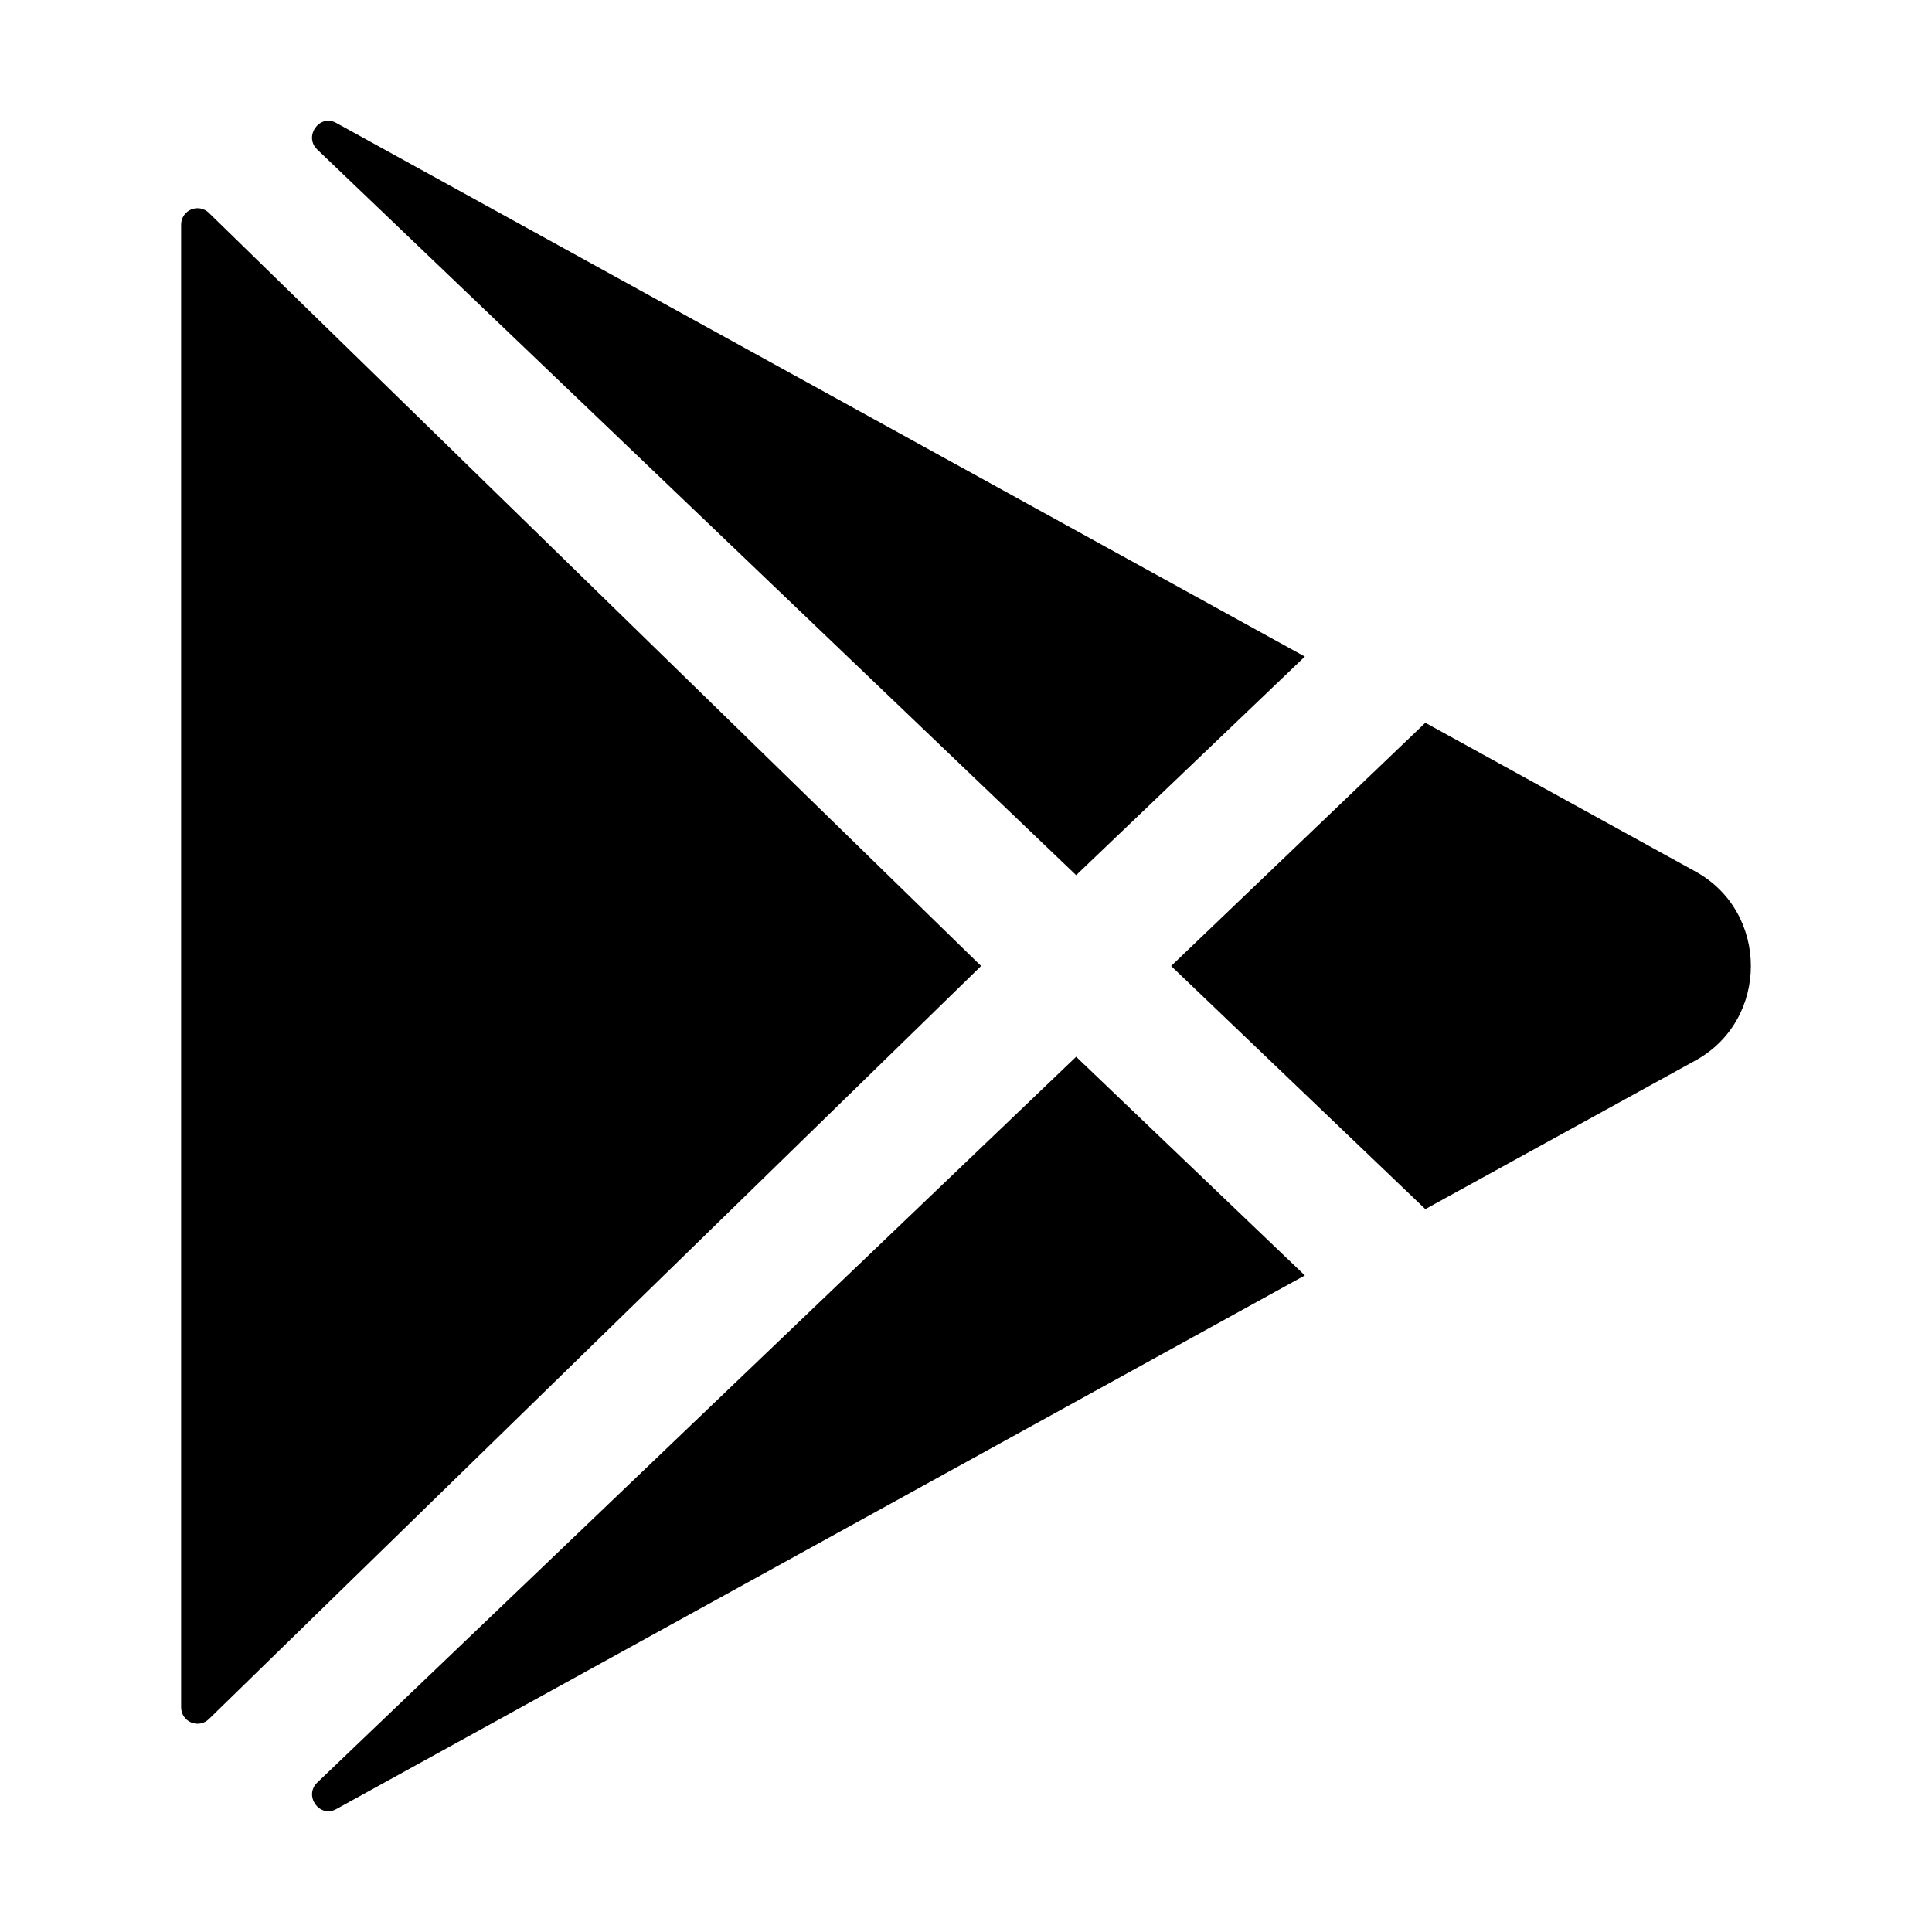
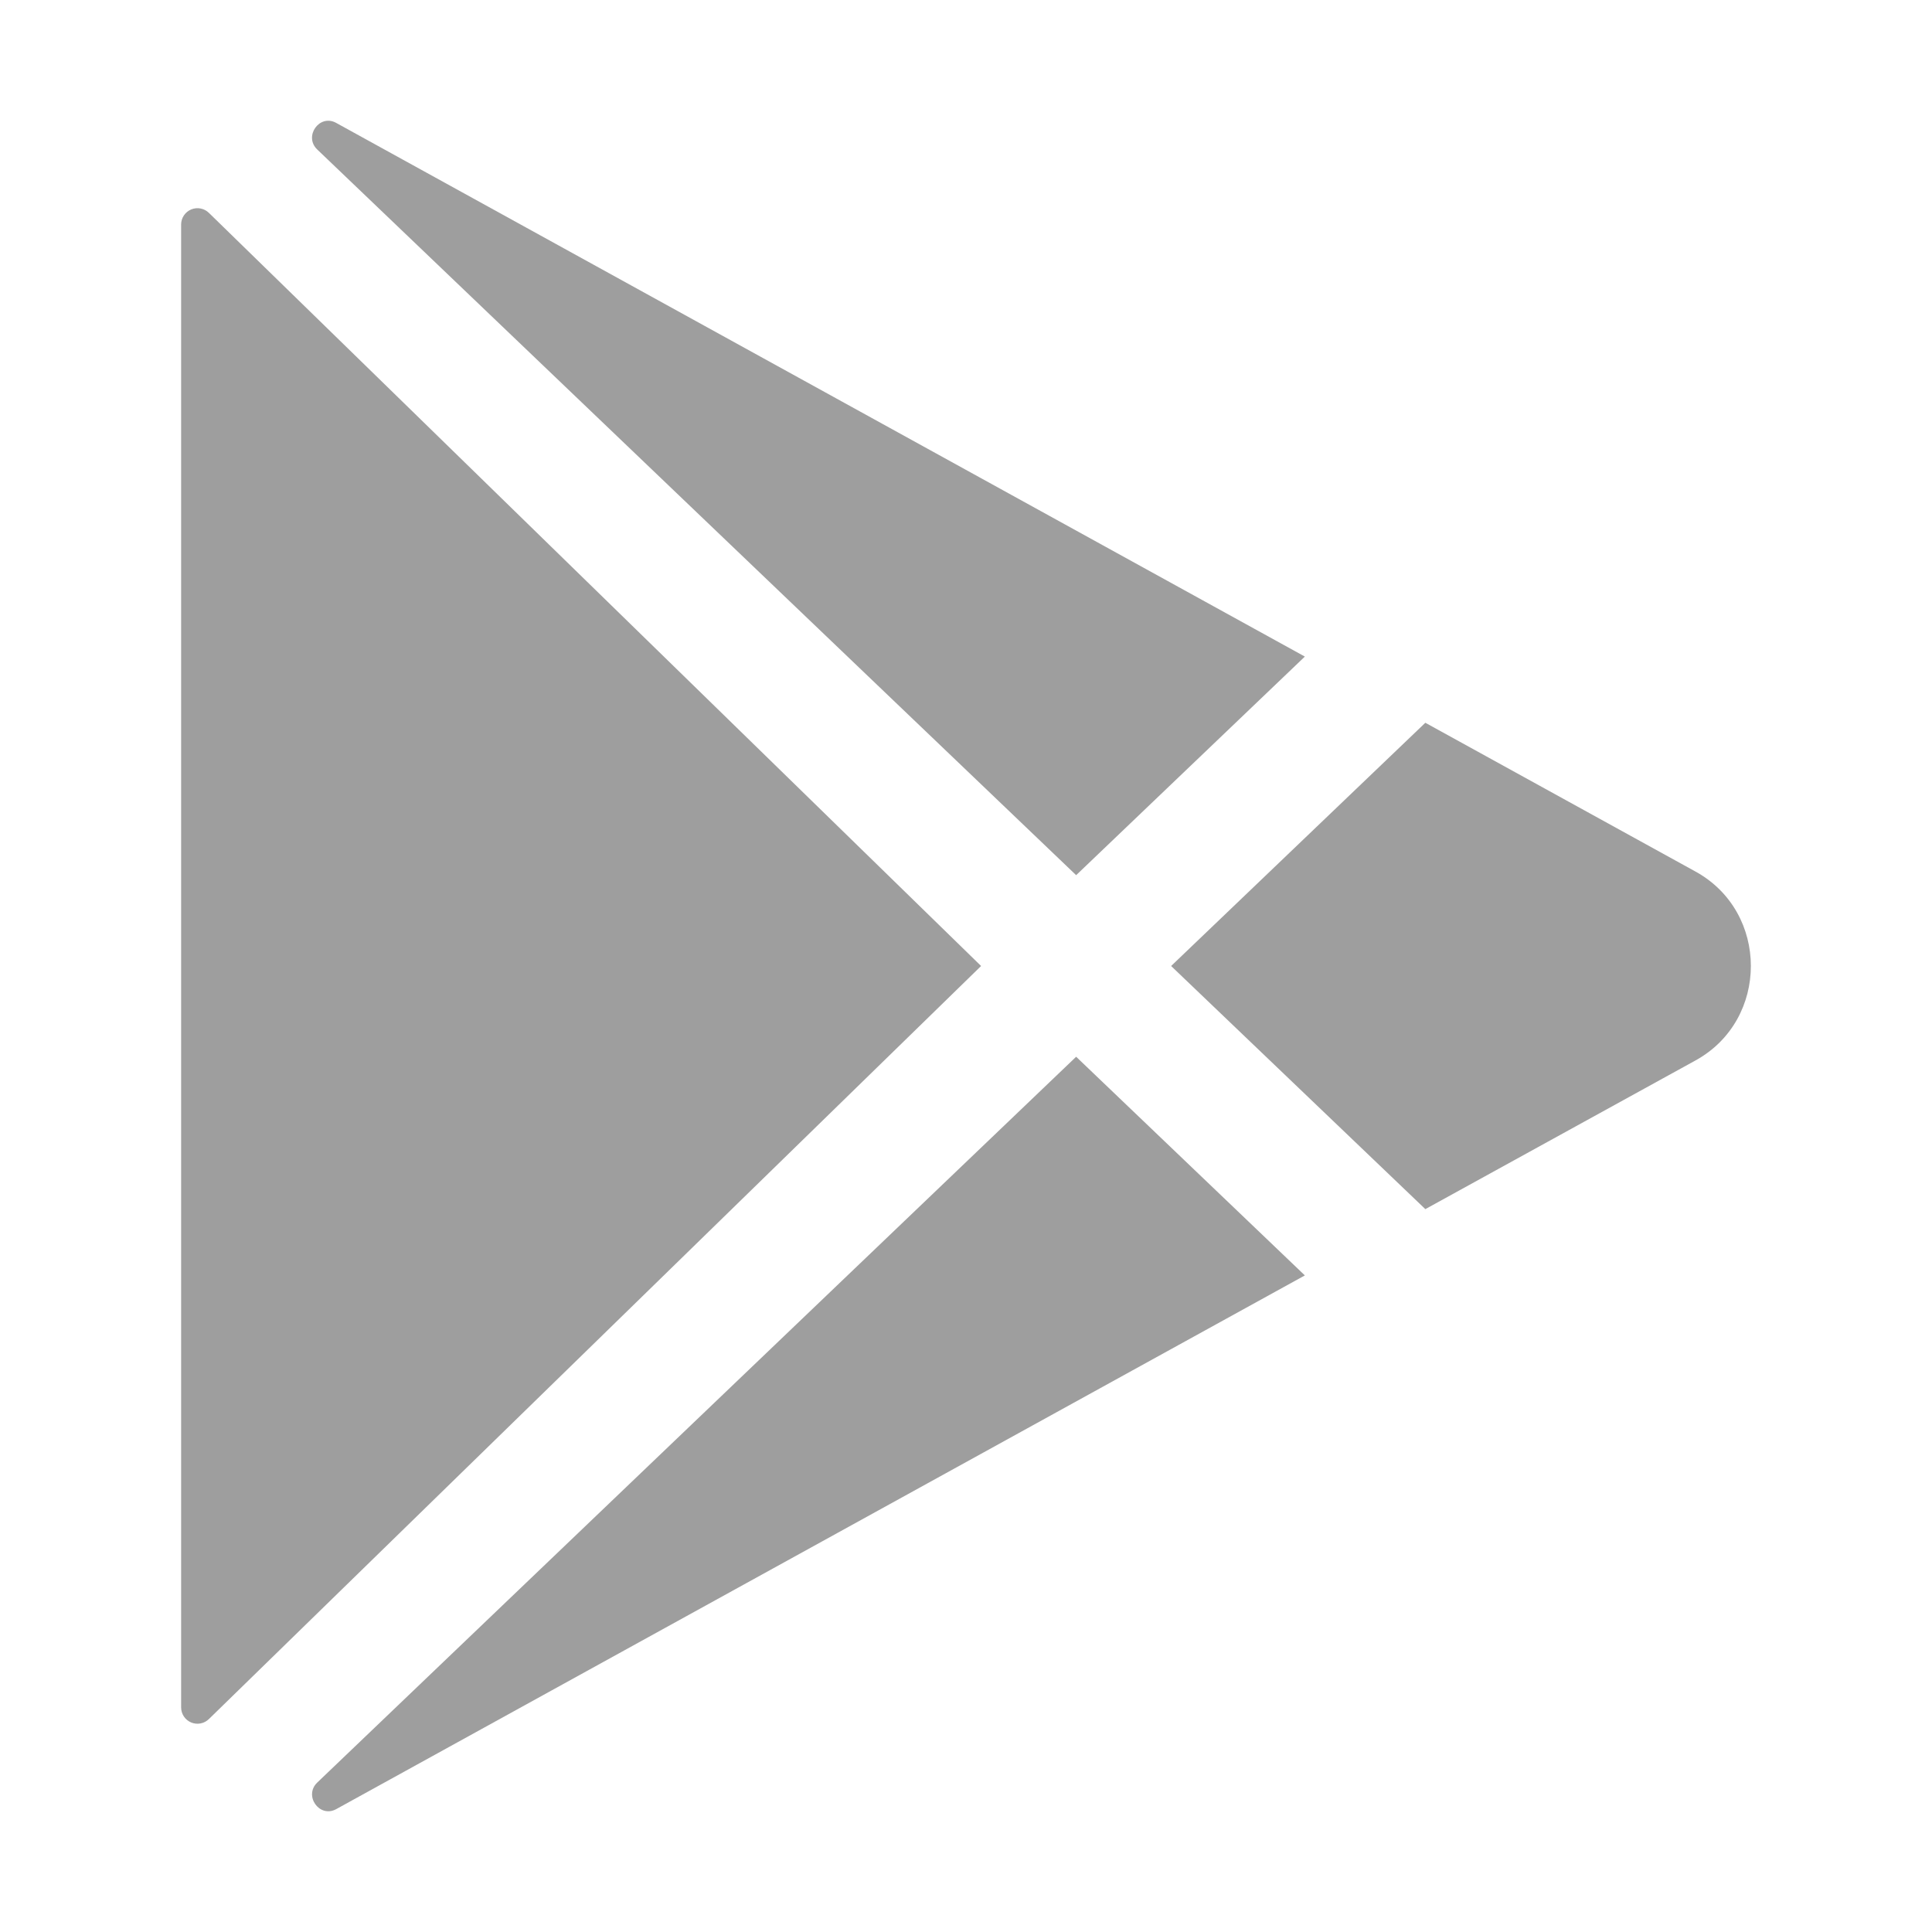
- <svg xmlns="http://www.w3.org/2000/svg" width="512px" height="512px" viewBox="0 0 512 512">
-   <path d="M48,59.49v393a4.33,4.33,0,0,0,7.37,3.07L260,256,55.37,56.42A4.33,4.33,0,0,0,48,59.49Z" />
-   <path d="M345.8,174,89.22,32.64l-.16-.09c-4.42-2.4-8.62,3.58-5,7.06L285.19,231.93Z" />
-   <path d="M84.08,472.39c-3.64,3.48.56,9.46,5,7.06l.16-.09L345.8,338l-60.61-57.95Z" />
-   <path d="M449.38,231l-71.65-39.46L310.36,256l67.37,64.43L449.38,281C468.87,270.23,468.87,241.77,449.38,231Z" />
+ <svg xmlns="http://www.w3.org/2000/svg" width="512" height="512" viewBox="0 0 512 512" fill="none">
+   <path d="M48 59.49V452.49C48.003 453.343 48.257 454.176 48.731 454.884C49.205 455.593 49.878 456.146 50.665 456.474C51.452 456.802 52.318 456.89 53.155 456.727C53.992 456.565 54.763 456.159 55.37 455.56L260 256L55.37 56.42C54.763 55.821 53.992 55.415 53.155 55.253C52.318 55.09 51.452 55.178 50.665 55.506C49.878 55.834 49.205 56.387 48.731 57.096C48.257 57.804 48.003 58.637 48 59.49V59.49Z" fill="#9E9E9E" />
+   <path d="M345.8 174L89.22 32.64L89.06 32.55C84.64 30.15 80.44 36.13 84.06 39.61L285.19 231.93L345.8 174Z" fill="#9E9E9E" />
+   <path d="M84.08 472.39C80.44 475.87 84.64 481.85 89.08 479.45L89.24 479.36L345.8 338L285.19 280.05L84.08 472.39Z" fill="#9E9E9E" />
+   <path d="M449.38 231L377.73 191.54L310.36 256L377.73 320.43L449.38 281C468.87 270.23 468.87 241.77 449.38 231Z" fill="#9E9E9E" />
</svg>
